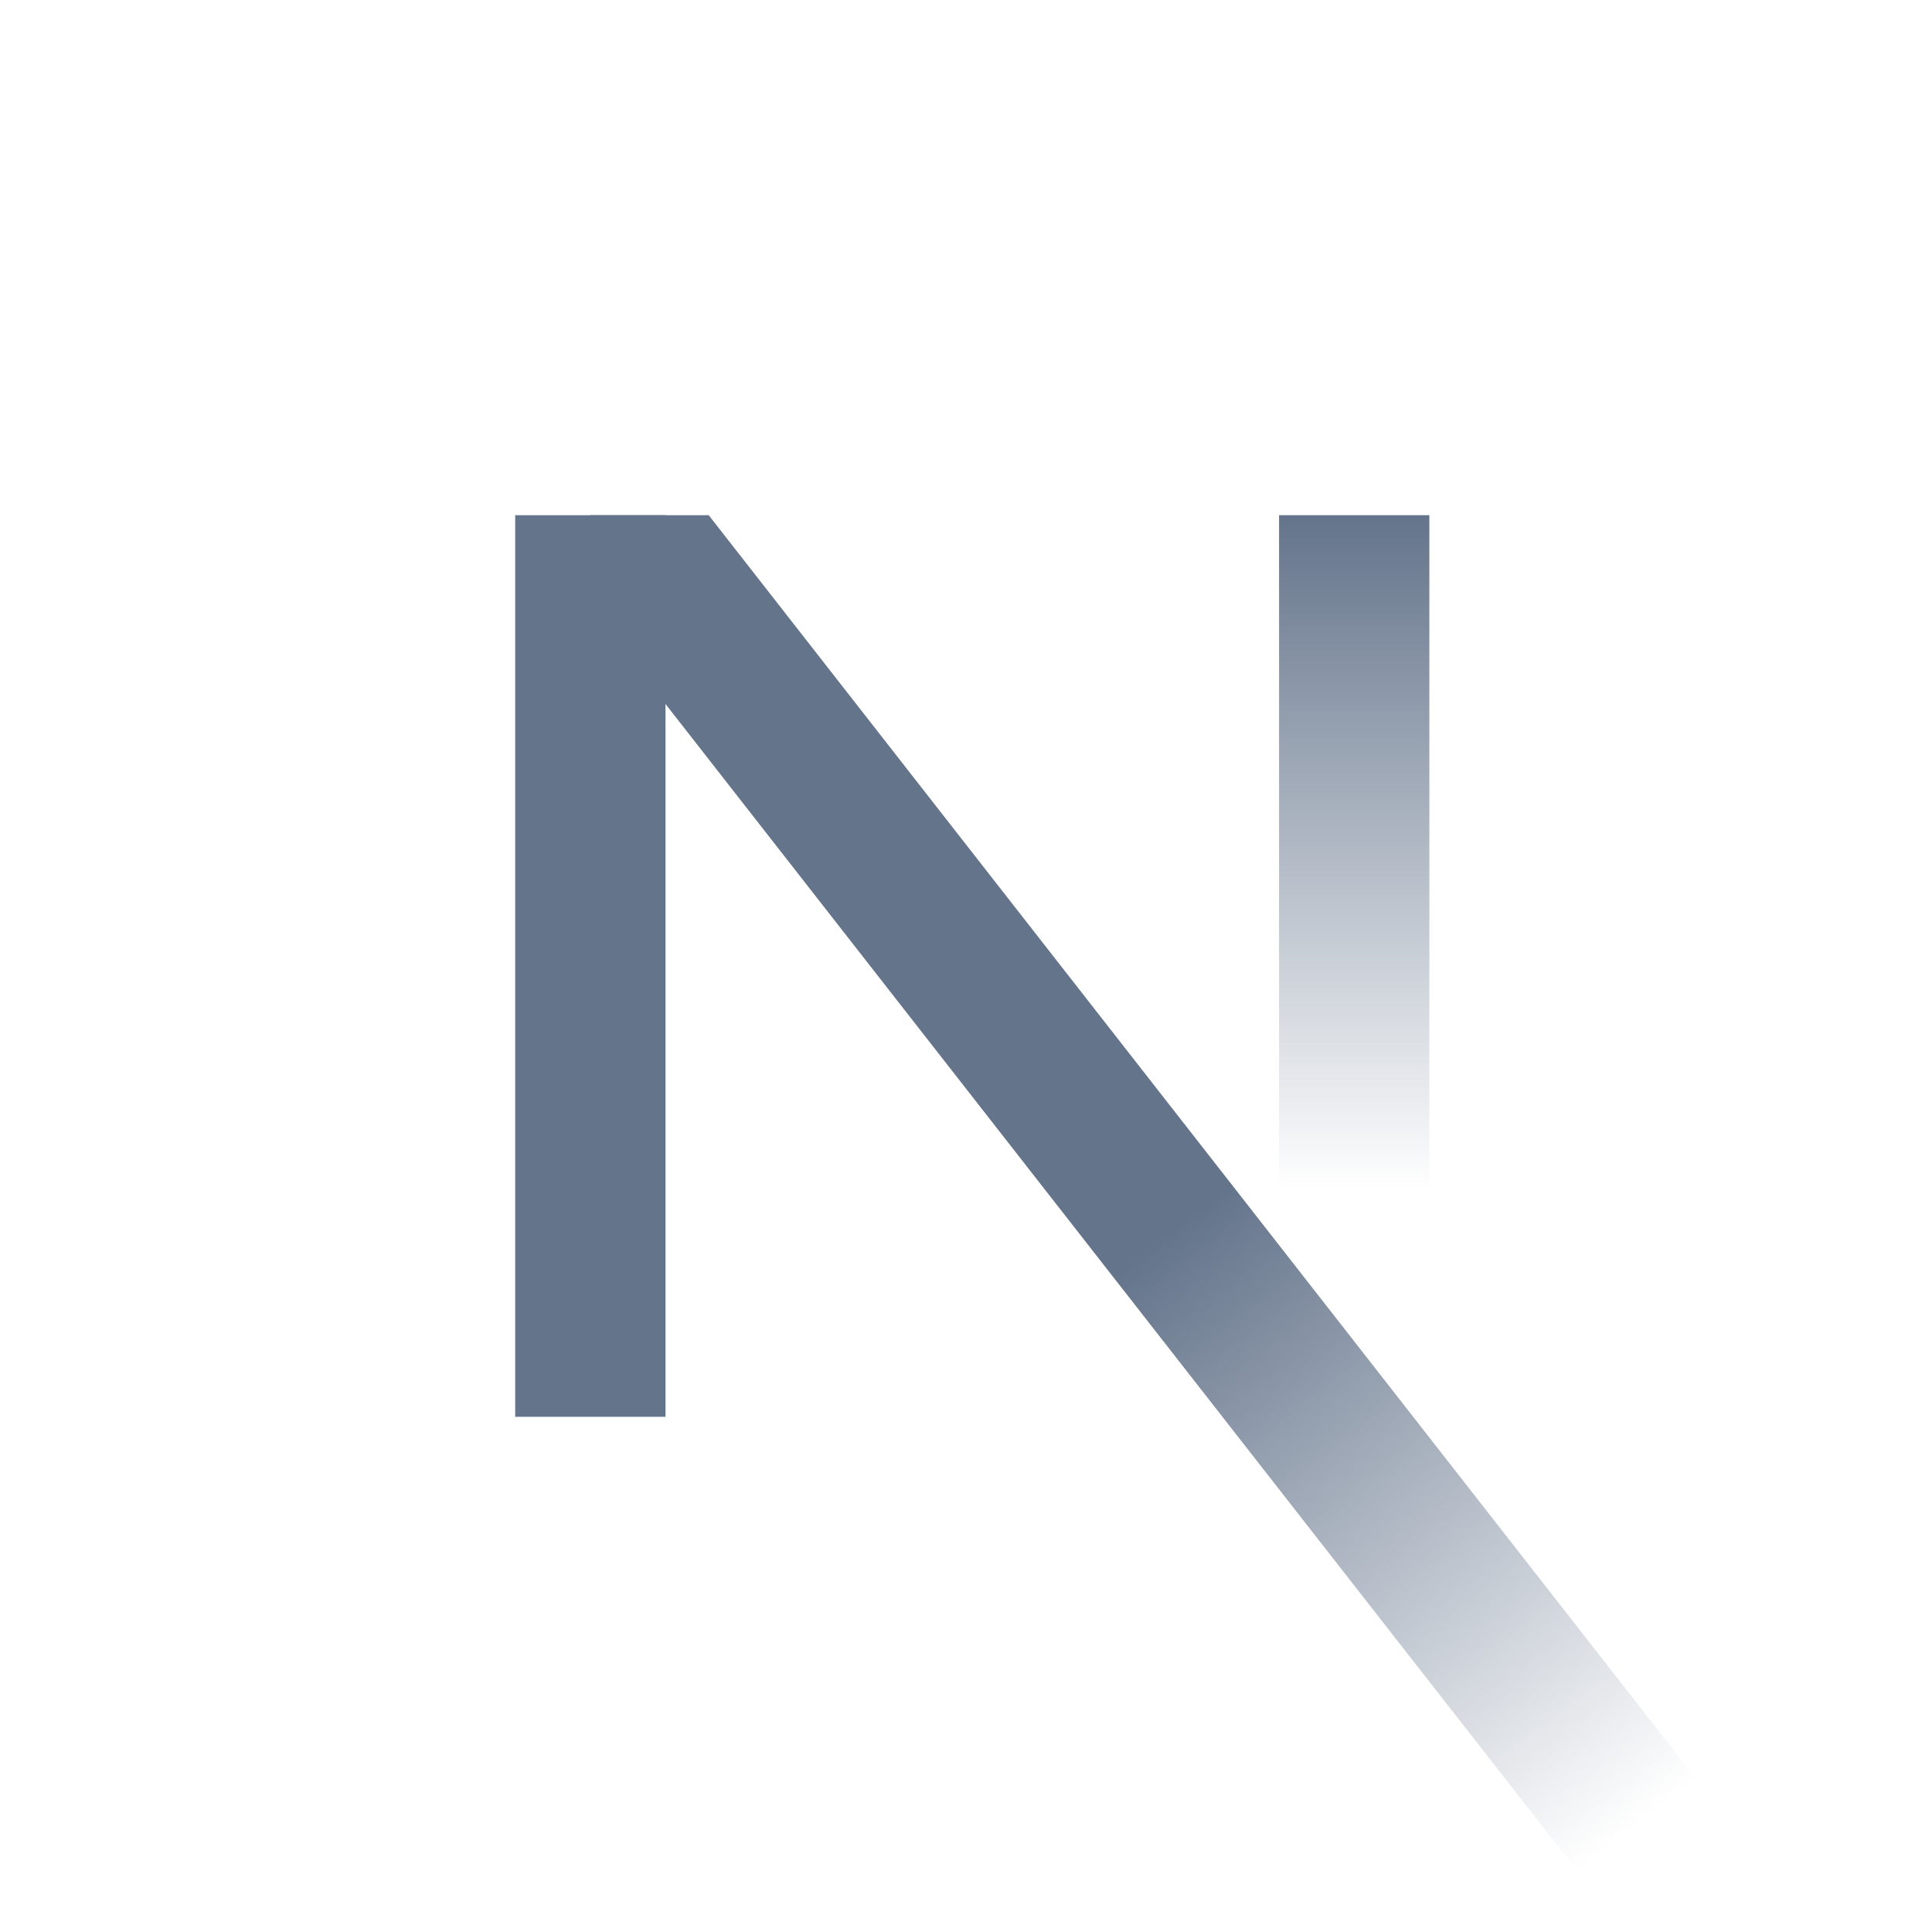
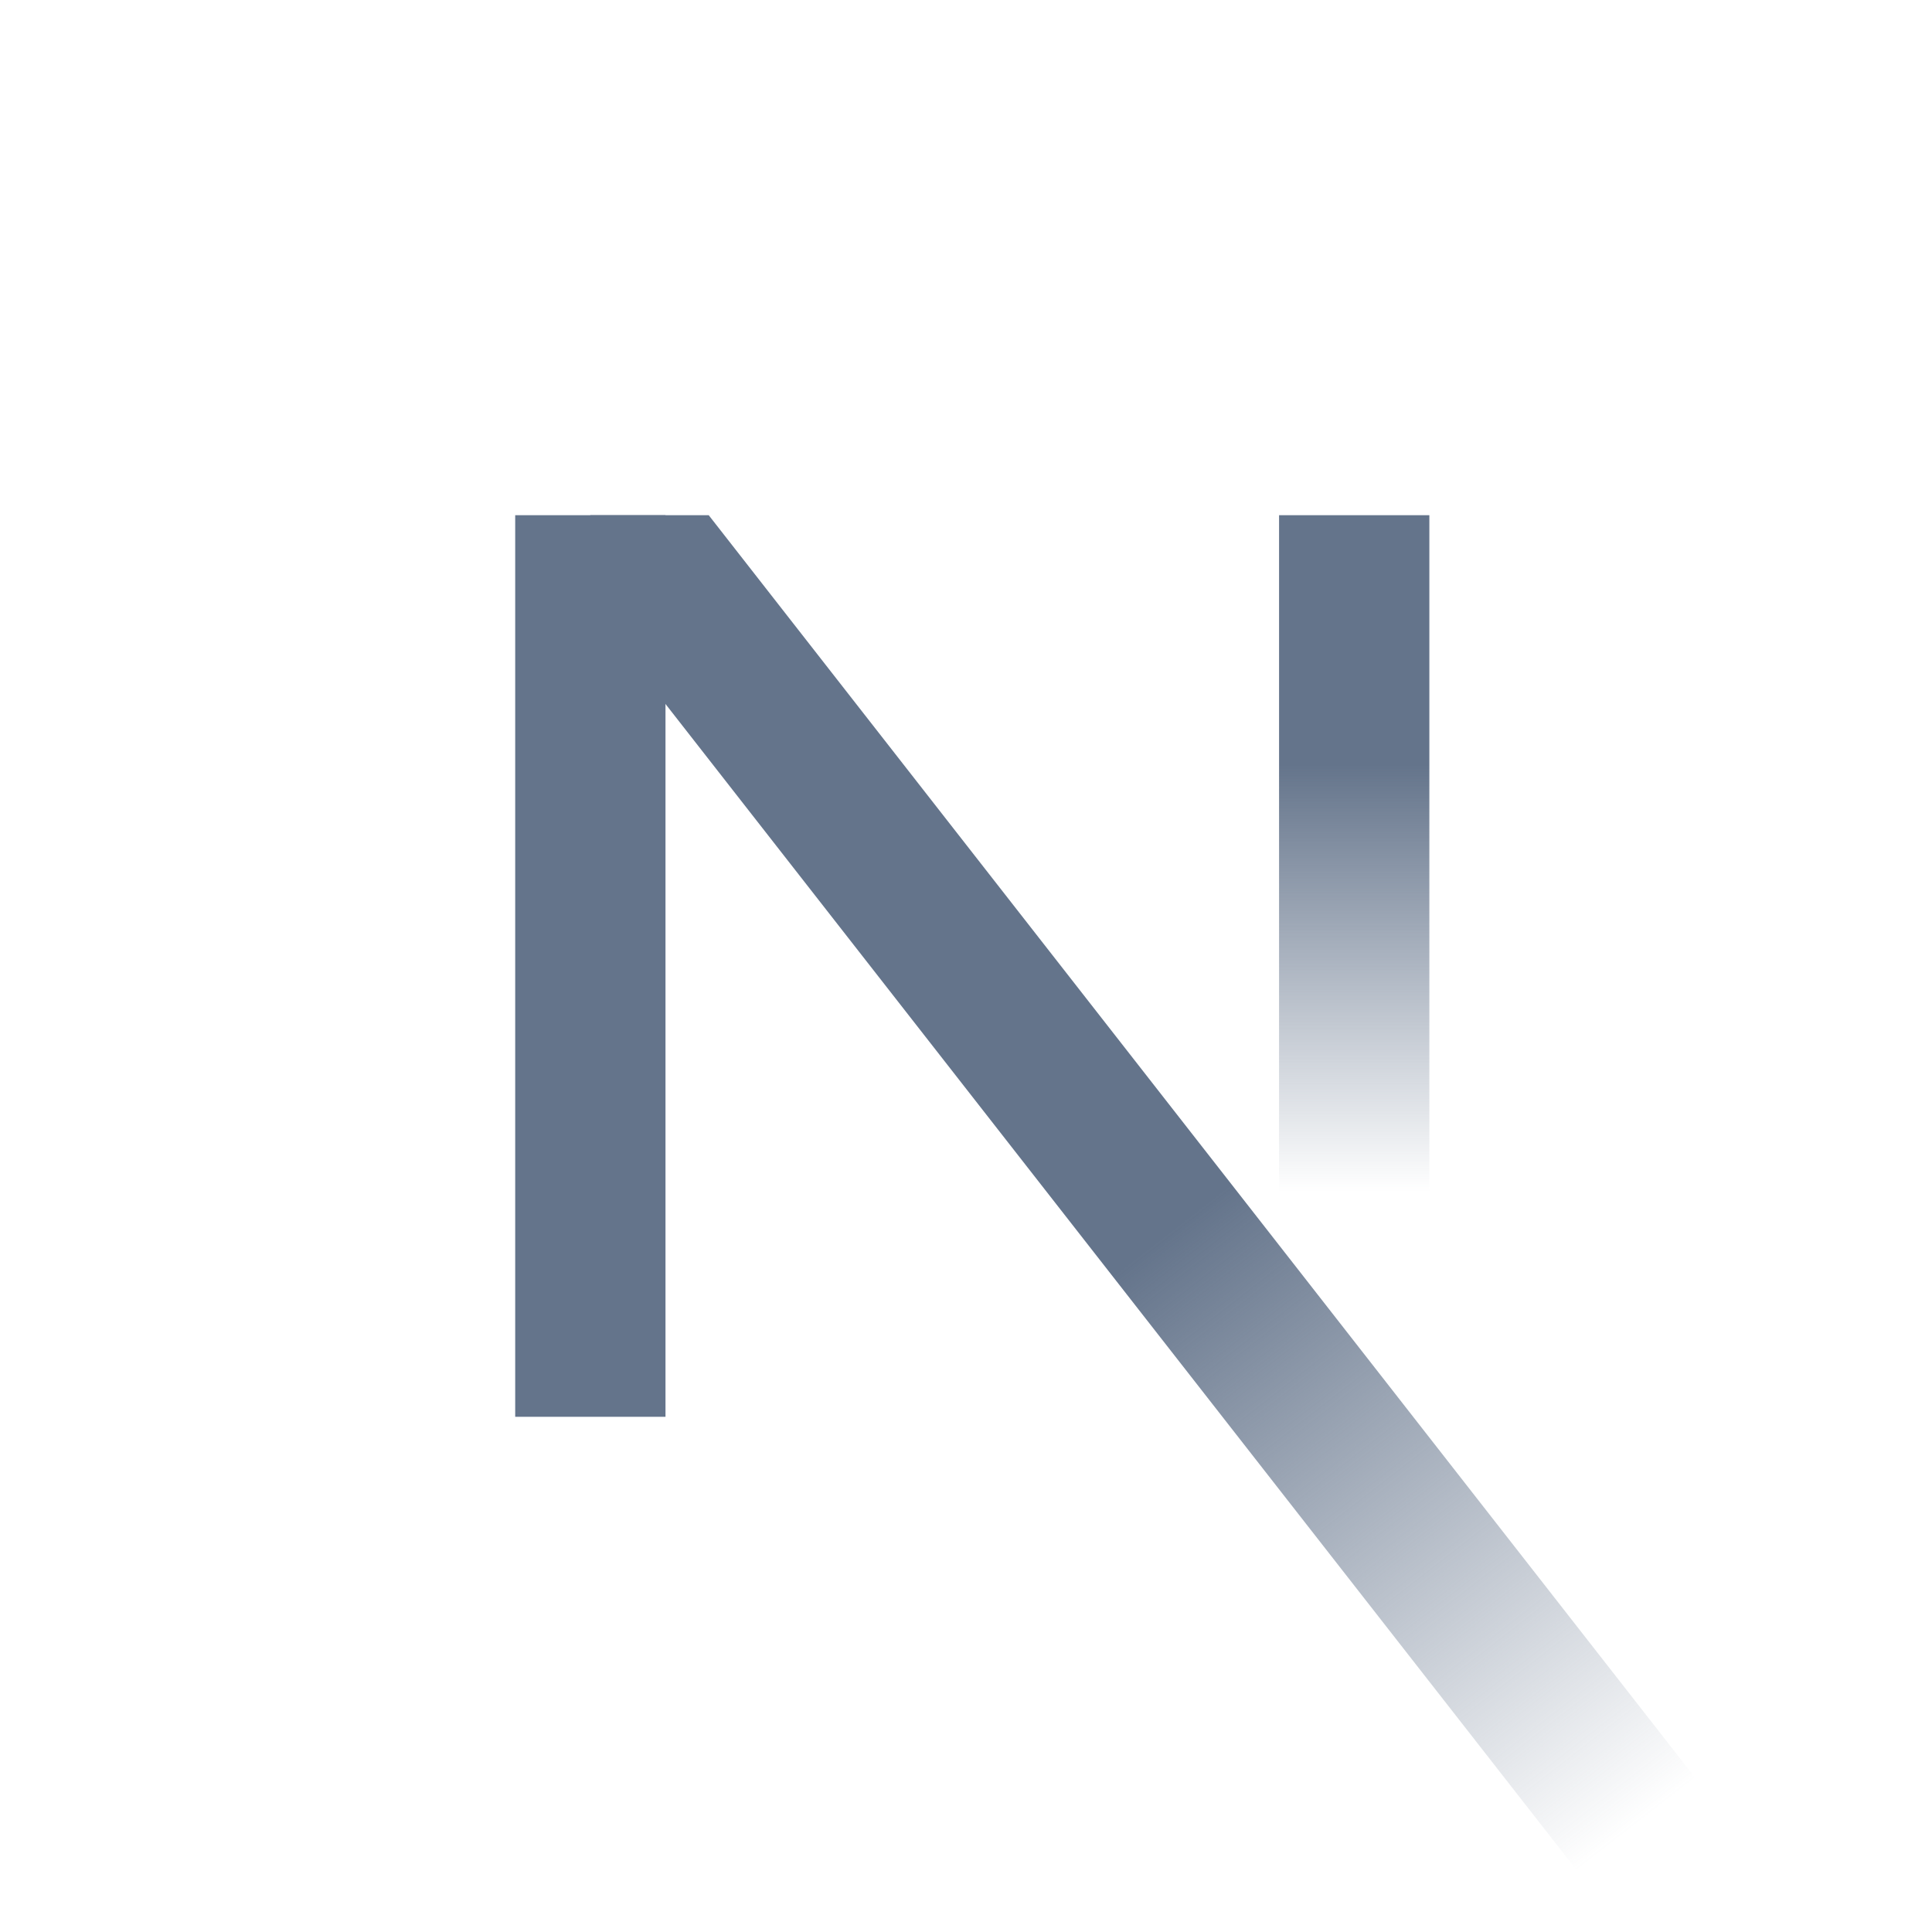
<svg xmlns="http://www.w3.org/2000/svg" viewBox="0 0 24 24" width="24" height="24" fill="none">
+   <path fill="url(#a)" d="M15.889 6.4h1.867v8.4h-1.867z" />
+   <path fill="url(#b)" d="M7.333 7.55V6.4h1.471l12.259 15.69-1.471 1.15L7.333 7.55Z" />
  <path fill="#64748B" d="M6.4 6.4h1.867v11.2H6.4z" />
-   <path fill="url(#a)" d="M7.333 7.55V6.4h1.471l12.259 15.69-1.471 1.15L7.333 7.55Z" />
-   <path fill="url(#b)" d="M15.889 6.4h1.867v8.4h-1.867z" />
  <defs>
-     <linearGradient id="b" x1="16.822" x2="16.822" y1="6.4" y2="14.8" gradientUnits="userSpaceOnUse">
+     <linearGradient id="a" x1="16.822" x2="16.822" y1="9.5" y2="14.8" gradientUnits="userSpaceOnUse">
      <stop stop-color="#64748B" />
      <stop offset="1" stop-color="#64748B" stop-opacity="0" />
    </linearGradient>
-     <linearGradient id="a" x1="14.567" x2="20.327" y1="15.267" y2="22.665" gradientUnits="userSpaceOnUse">
+     <linearGradient id="b" x1="14.567" x2="20.327" y1="15.267" y2="22.665" gradientUnits="userSpaceOnUse">
      <stop stop-color="#64748B" />
      <stop offset="1" stop-color="#64748B" stop-opacity="0" />
    </linearGradient>
  </defs>
</svg>
